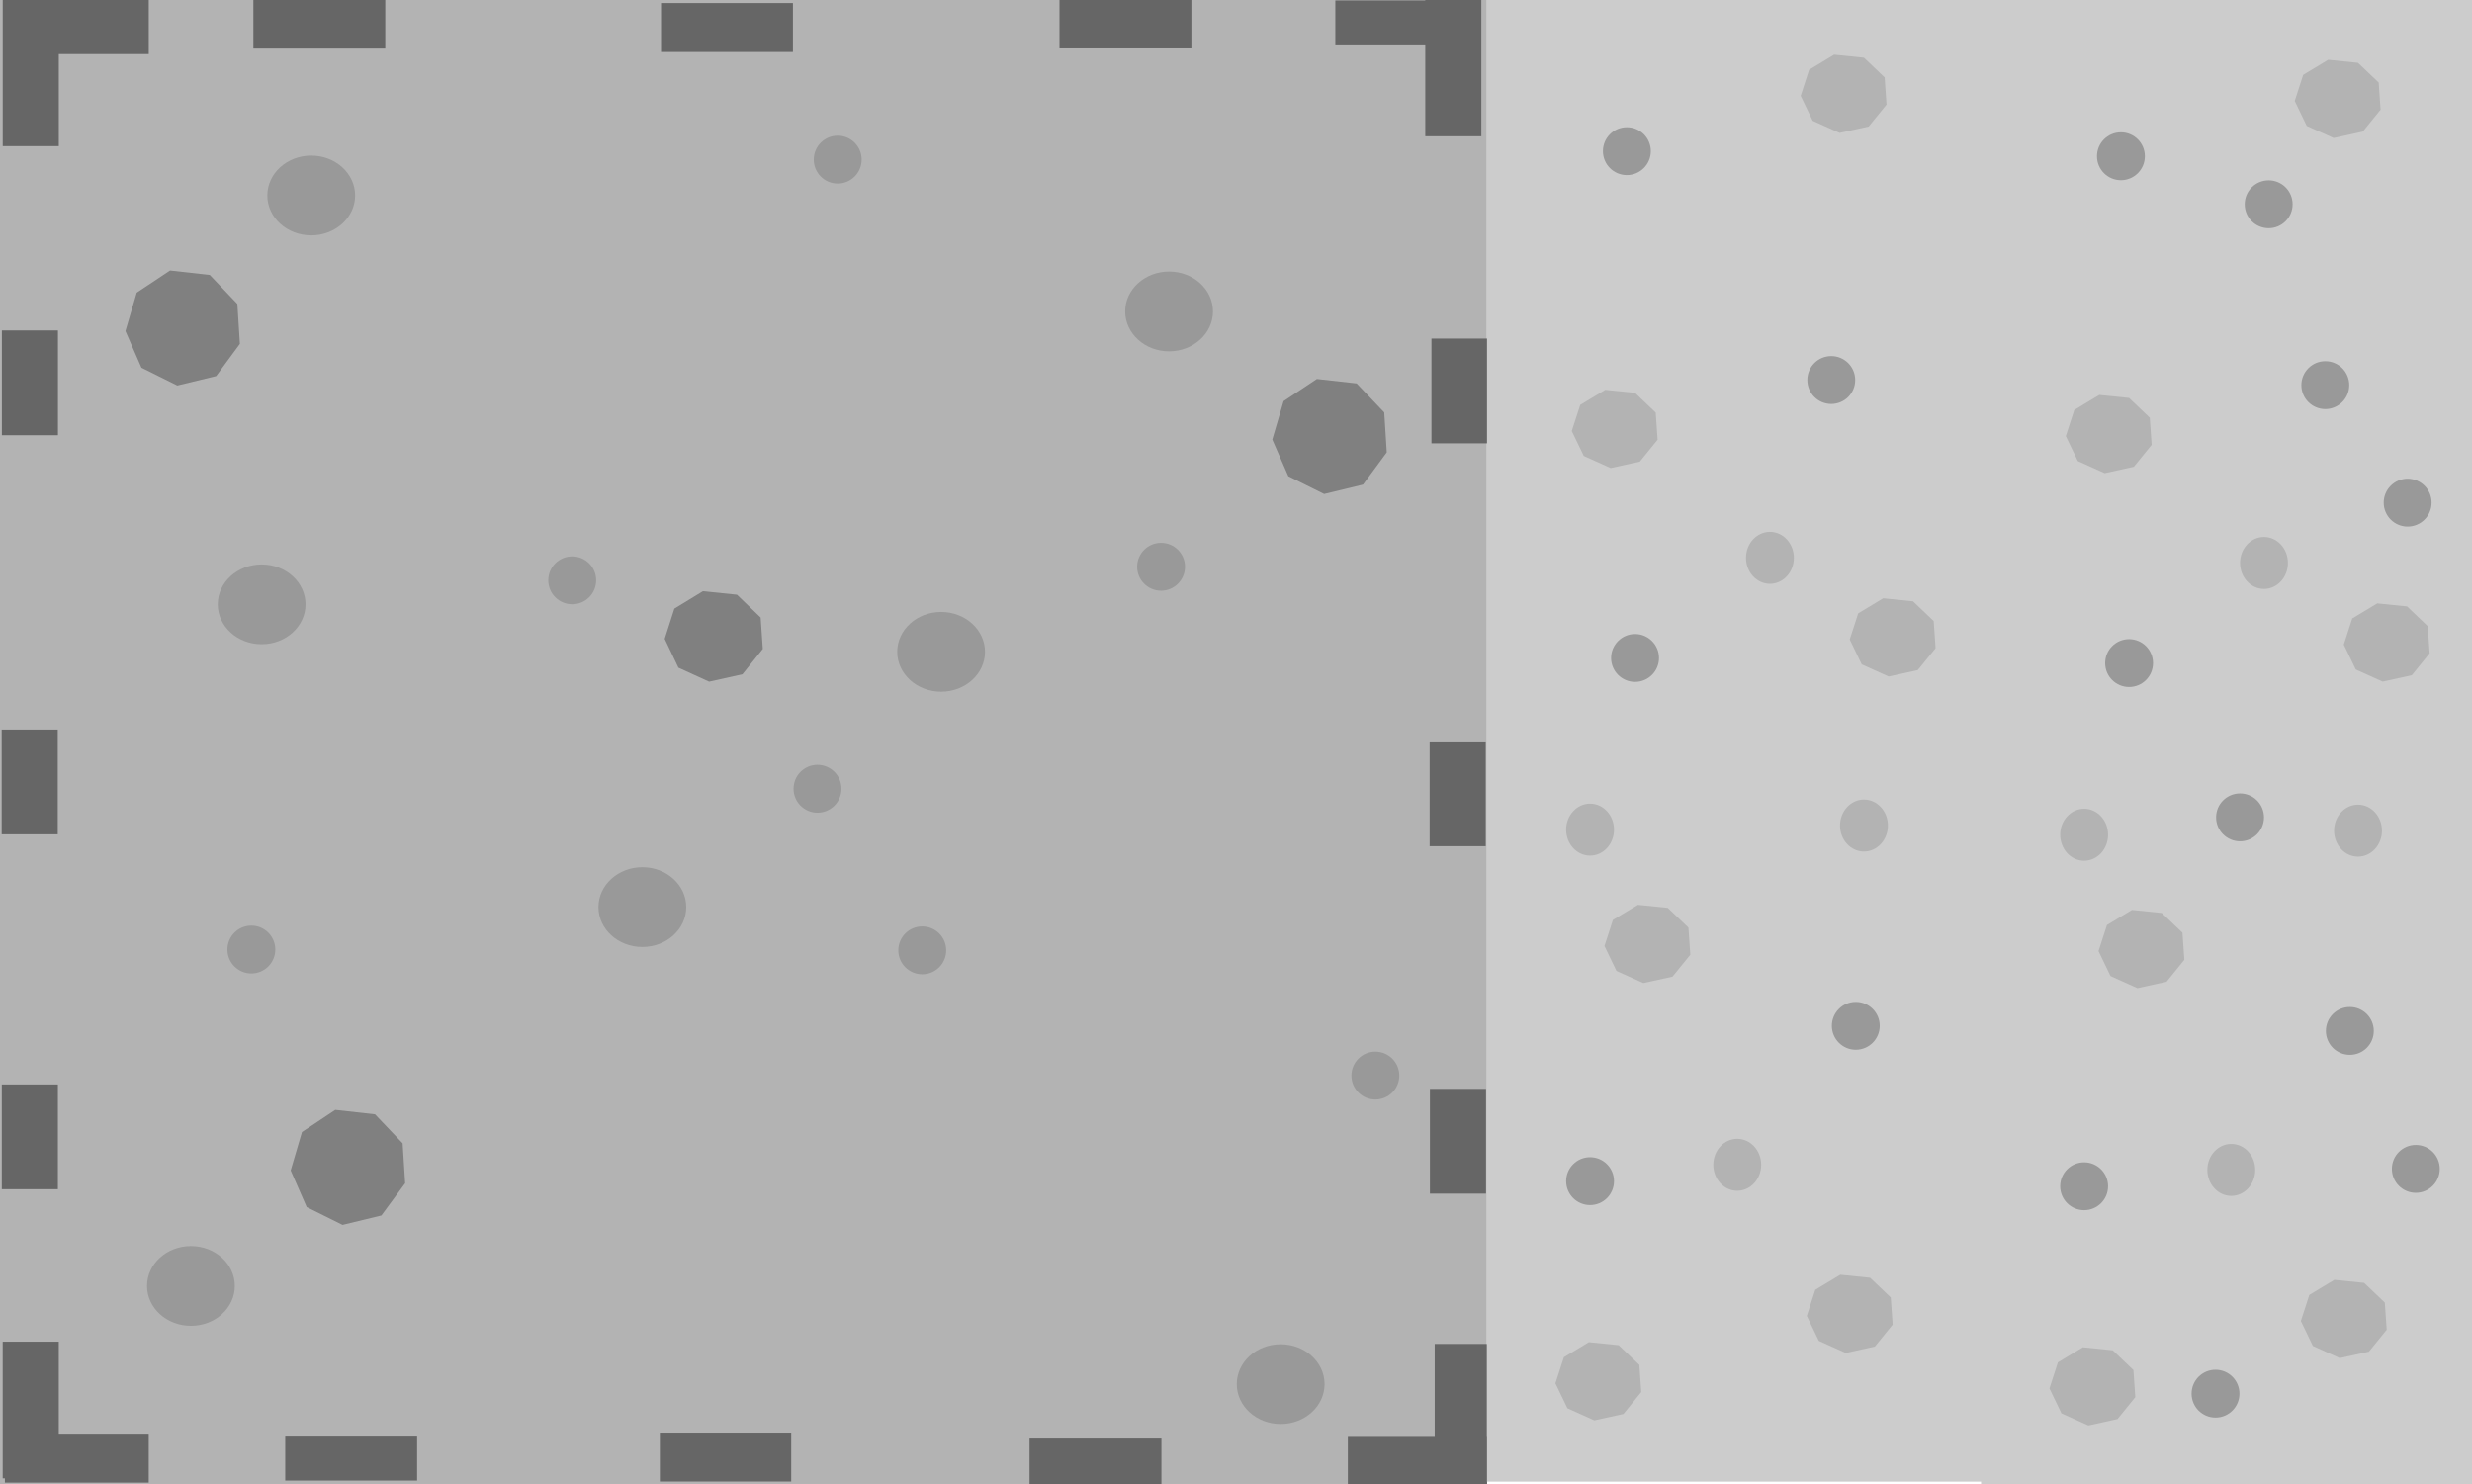
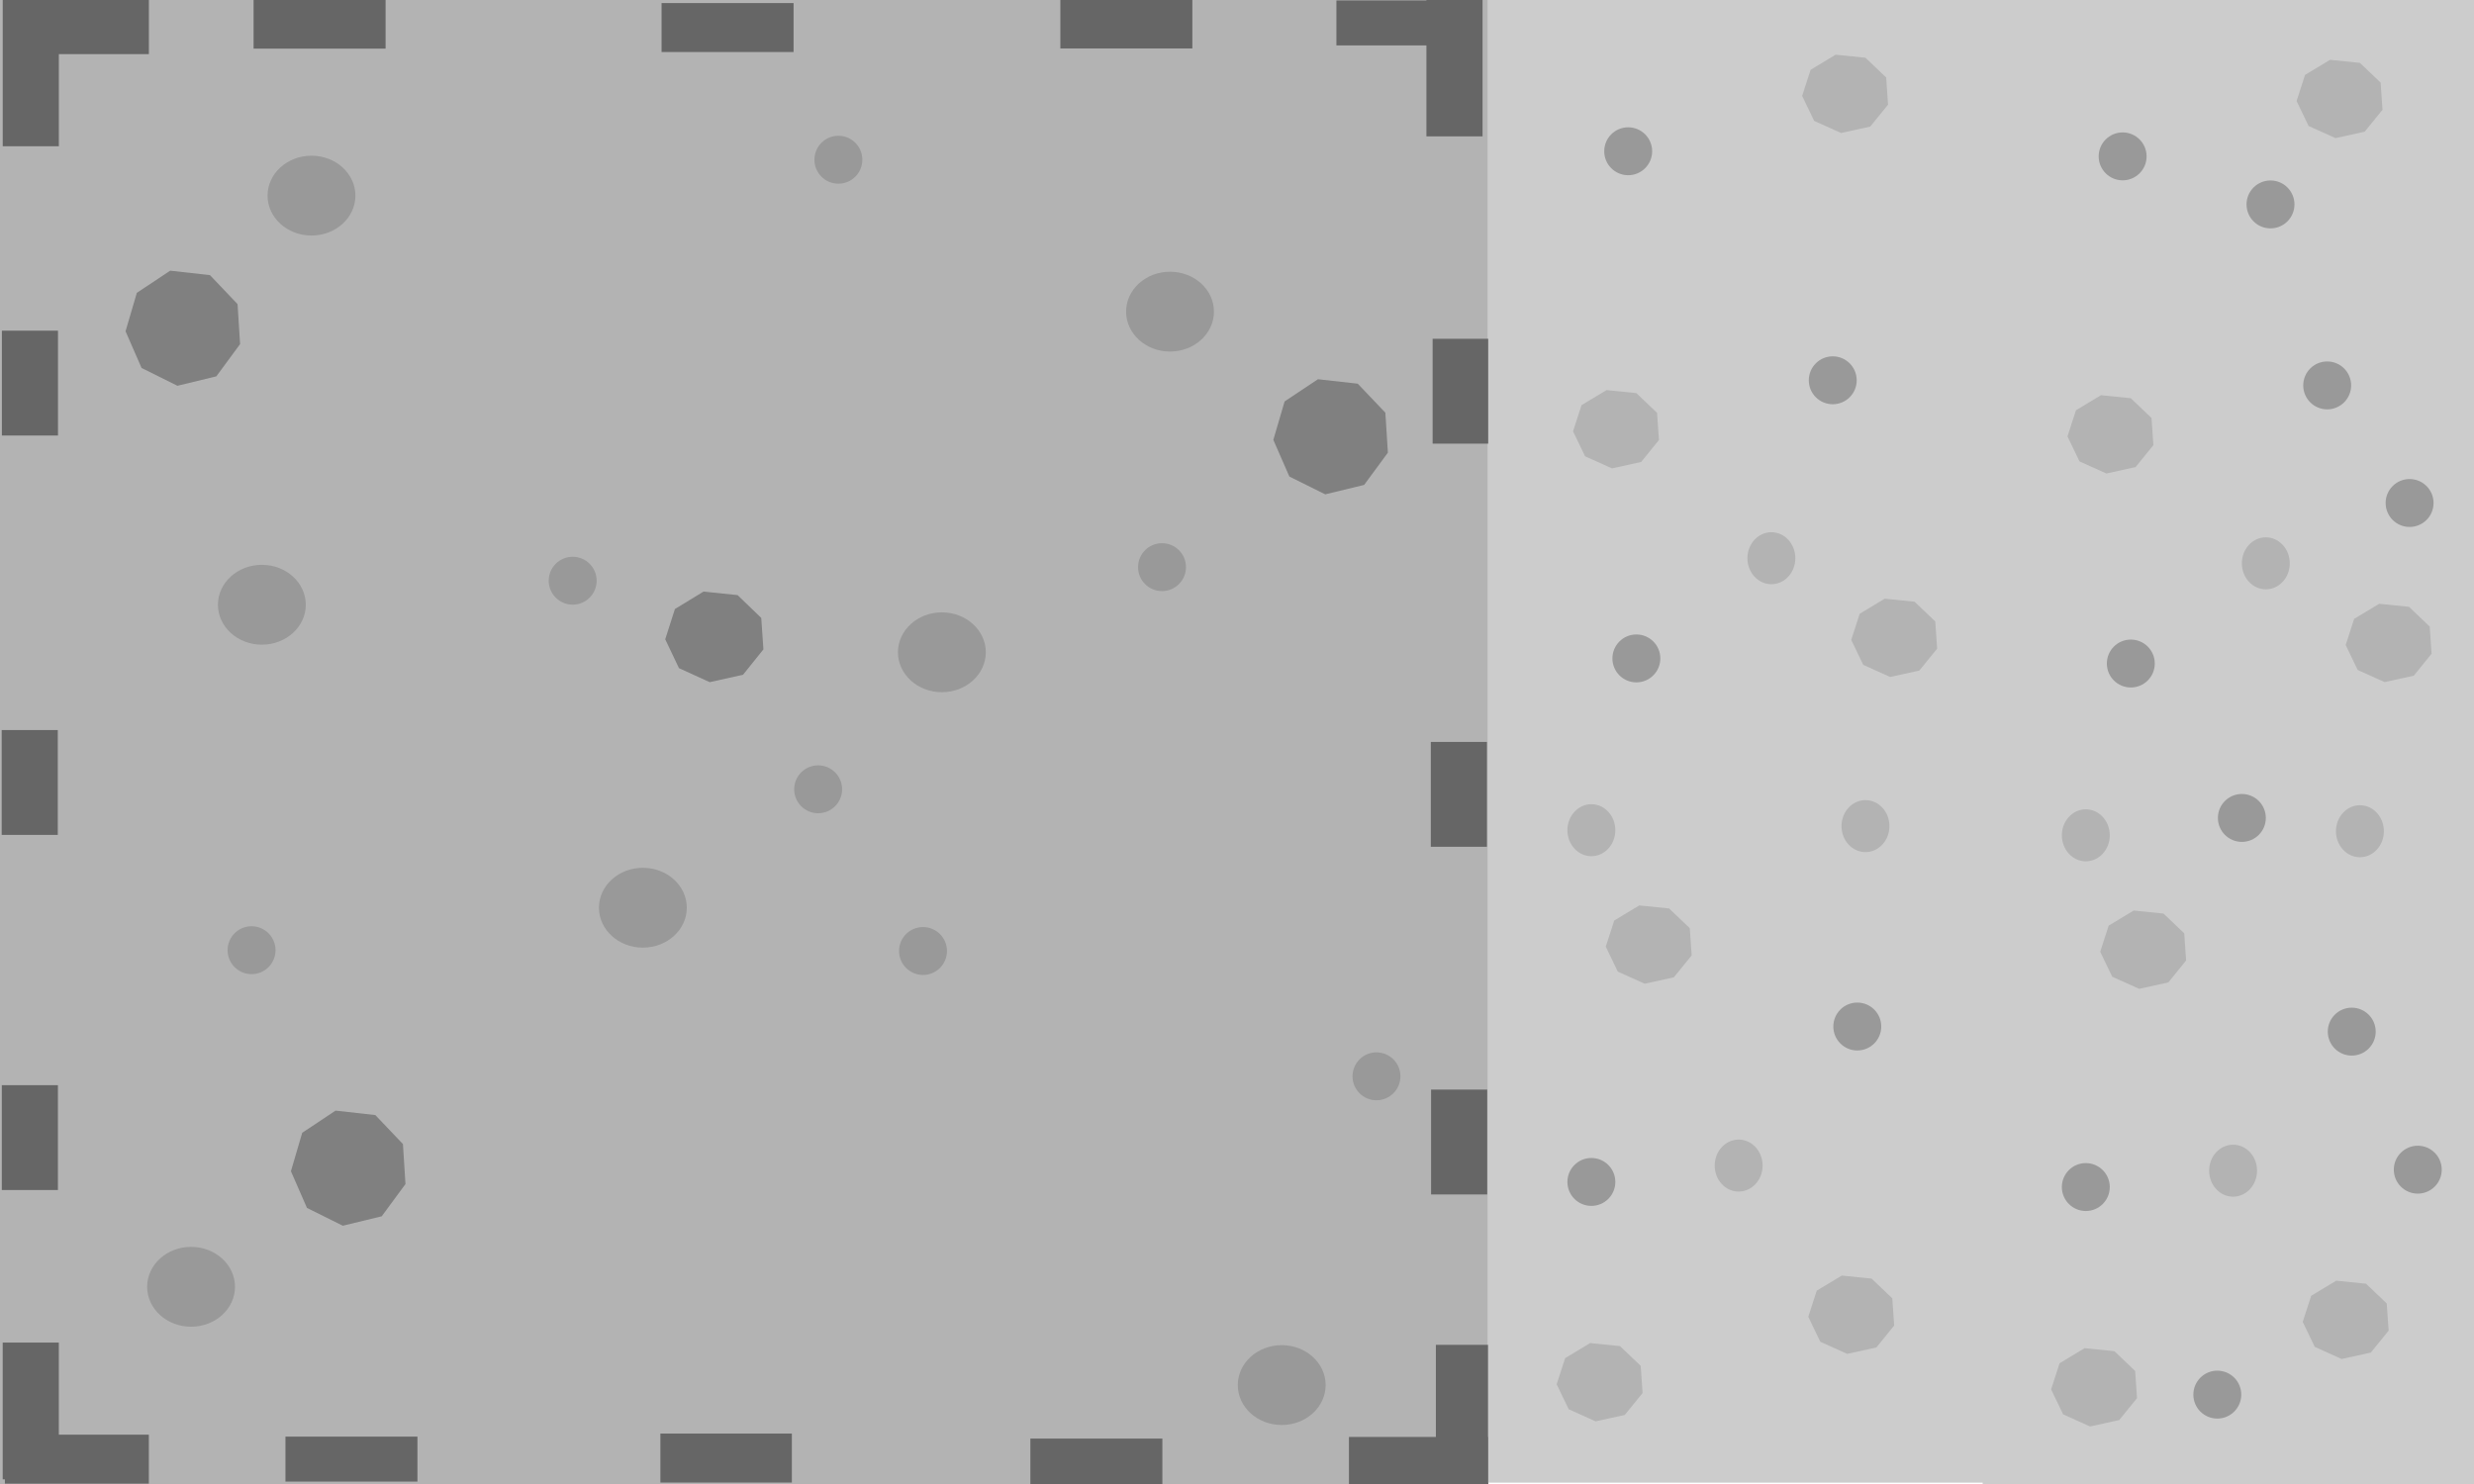
- <svg xmlns="http://www.w3.org/2000/svg" width="4837.795" height="2902.677" viewBox="0 0 1280 768" version="1.1" id="svg1">
+ <svg xmlns="http://www.w3.org/2000/svg" width="1280px" height="768px" viewBox="0 0 1280 768" version="1.1" id="svg1">
  <defs id="defs1" />
  <g id="layer1">
    <rect style="fill:#b3b3b3;fill-opacity:1;stroke-width:15.293;paint-order:stroke fill markers" id="rect1" width="769.918" height="778.523" x="0" y="-10.022" />
    <rect style="fill:#666666;fill-opacity:1;stroke-width:15.293;paint-order:stroke fill markers" id="rect2" width="68.028" height="25.337" x="341.671" y="741.909" />
    <rect style="fill:#666666;fill-opacity:1;stroke-width:15.293;paint-order:stroke fill markers" id="rect2-8" width="68.292" height="25.337" x="342.282" y="1.588" />
    <rect style="fill:#666666;fill-opacity:1;stroke-width:15.293;paint-order:stroke fill markers" id="rect2-8-7" width="68.292" height="25.337" x="131.202" y="-0.175" />
    <rect style="fill:#666666;fill-opacity:1;stroke-width:15.293;paint-order:stroke fill markers" id="rect2-8-7-2" width="68.292" height="23.271" x="147.688" y="743.48" />
    <rect style="fill:#666666;fill-opacity:1;stroke-width:15.293;paint-order:stroke fill markers" id="rect2-8-7-1" width="68.292" height="25.337" x="533.093" y="744.496" />
    <rect style="fill:#666666;fill-opacity:1;stroke-width:15.293;paint-order:stroke fill markers" id="rect2-8-7-1-4" width="72.098" height="25.337" x="697.923" y="743.643" />
    <rect style="fill:#666666;fill-opacity:1;stroke-width:15.293;paint-order:stroke fill markers" id="rect2-8-7-1-4-9" width="27.036" height="70.791" x="742.897" y="695.971" />
    <rect style="fill:#666666;fill-opacity:1;stroke-width:15.293;paint-order:stroke fill markers" id="rect2-8-7-1-4-8" width="74.49" height="25.337" x="-77.011" y="742.479" transform="scale(-1,1)" />
    <rect style="fill:#666666;fill-opacity:1;stroke-width:15.293;paint-order:stroke fill markers" id="rect2-8-7-1-4-9-6" width="29.036" height="70.791" x="-30.436" y="694.808" transform="scale(-1,1)" />
    <rect style="fill:#666666;fill-opacity:1;stroke-width:15.293;paint-order:stroke fill markers" id="rect2-8-7-1-4-8-8" width="74.49" height="28.944" x="-77.023" y="-28.014" transform="scale(-1)" />
    <rect style="fill:#666666;fill-opacity:1;stroke-width:15.293;paint-order:stroke fill markers" id="rect2-8-7-1-4-9-6-6" width="29.036" height="76.803" x="-30.449" y="-75.686" transform="scale(-1)" />
    <rect style="fill:#666666;fill-opacity:1;stroke-width:15.293;paint-order:stroke fill markers" id="rect2-8-7-1-4-8-8-8" width="74.49" height="23.271" x="691.435" y="-23.498" transform="scale(1,-1)" />
    <rect style="fill:#666666;fill-opacity:1;stroke-width:15.293;paint-order:stroke fill markers" id="rect2-8-7-1-4-9-6-6-6" width="29.036" height="70.791" x="738.009" y="-70.569" transform="scale(1,-1)" />
    <rect style="fill:#666666;fill-opacity:1;stroke-width:15.293;paint-order:stroke fill markers" id="rect2-8-7-1-6" width="68.292" height="25.337" x="548.606" y="-0.262" />
    <rect style="fill:#666666;fill-opacity:1;stroke-width:15.293;paint-order:stroke fill markers" id="rect2-5" width="29.036" height="54.263" x="740.269" y="383.965" />
    <rect style="fill:#666666;fill-opacity:1;stroke-width:15.293;paint-order:stroke fill markers" id="rect2-5-2" width="29.036" height="54.263" x="740.415" y="563.886" />
    <rect style="fill:#666666;fill-opacity:1;stroke-width:15.293;paint-order:stroke fill markers" id="rect2-5-4" width="29.036" height="54.263" x="0.93" y="561.598" />
    <rect style="fill:#666666;fill-opacity:1;stroke-width:15.293;paint-order:stroke fill markers" id="rect2-5-4-3" width="29.036" height="54.263" x="0.966" y="171.127" />
    <rect style="fill:#666666;fill-opacity:1;stroke-width:15.293;paint-order:stroke fill markers" id="rect2-5-4-1" width="29.036" height="54.263" x="741.213" y="175.329" />
    <rect style="fill:#666666;fill-opacity:1;stroke-width:15.293;paint-order:stroke fill markers" id="rect2-5-1" width="29.036" height="54.263" x="0.869" y="377.813" />
    <ellipse style="fill:#999999;fill-opacity:1;stroke-width:15.293;paint-order:stroke fill markers" id="path2" cx="161.155" cy="101.238" rx="22.727" ry="20.661" />
    <ellipse style="fill:#999999;fill-opacity:1;stroke-width:15.293;paint-order:stroke fill markers" id="path2-0" cx="98.857" cy="665.945" rx="22.727" ry="20.661" />
    <ellipse style="fill:#999999;fill-opacity:1;stroke-width:15.293;paint-order:stroke fill markers" id="path2-3" cx="663.136" cy="716.803" rx="22.727" ry="20.661" />
    <ellipse style="fill:#999999;fill-opacity:1;stroke-width:15.293;paint-order:stroke fill markers" id="path2-4" cx="605.347" cy="161.278" rx="22.727" ry="20.661" />
    <ellipse style="fill:#999999;fill-opacity:1;stroke-width:15.293;paint-order:stroke fill markers" id="path2-49" cx="135.482" cy="312.971" rx="22.727" ry="20.661" />
    <ellipse style="fill:#999999;fill-opacity:1;stroke-width:15.293;paint-order:stroke fill markers" id="path2-8" cx="487.308" cy="337.569" rx="22.727" ry="20.661" />
    <ellipse style="fill:#999999;fill-opacity:1;stroke-width:15.293;paint-order:stroke fill markers" id="path2-1" cx="332.612" cy="469.76" rx="22.727" ry="20.661" />
    <ellipse style="fill:#999999;fill-opacity:1;stroke-width:15.293;paint-order:stroke fill markers" id="path2-1-8" cx="477.546" cy="492.164" rx="12.397" ry="12.397" />
    <ellipse style="fill:#999999;fill-opacity:1;stroke-width:15.293;paint-order:stroke fill markers" id="path2-1-8-91" cx="296.294" cy="300.528" rx="12.397" ry="12.397" />
    <ellipse style="fill:#999999;fill-opacity:1;stroke-width:15.293;paint-order:stroke fill markers" id="path2-1-8-53" cx="423.294" cy="408.478" rx="12.397" ry="12.397" />
    <ellipse style="fill:#999999;fill-opacity:1;stroke-width:15.293;paint-order:stroke fill markers" id="path2-1-8-5" cx="601.204" cy="293.509" rx="12.397" ry="12.397" />
    <ellipse style="fill:#999999;fill-opacity:1;stroke-width:15.293;paint-order:stroke fill markers" id="path2-1-8-9" cx="130.155" cy="491.744" rx="12.397" ry="12.397" />
    <ellipse style="fill:#999999;fill-opacity:1;stroke-width:15.293;paint-order:stroke fill markers" id="path2-1-8-2" cx="433.765" cy="82.662" rx="12.397" ry="12.397" />
    <path style="fill:#808080;fill-opacity:1;stroke-width:18.484;paint-order:stroke fill markers" id="path4" d="m 378.094,345.037 -14.858,20.16 -24.34,5.893 -22.434,-11.131 -10.03,-22.947 7.066,-24.026 20.857,-13.863 24.888,2.787 17.274,18.133 z" transform="matrix(0.8270139,0,0,0.8277466,-188.4708,-107.5208)" />
    <path style="fill:#808080;fill-opacity:1;stroke-width:18.484;paint-order:stroke fill markers" id="path4-1" d="m 378.094,345.037 -14.858,20.16 -24.34,5.893 -22.434,-11.131 -10.03,-22.947 7.066,-24.026 20.857,-13.863 24.888,2.787 17.274,18.133 z" transform="matrix(0.8270139,0,0,0.8277466,405.3741,-51.3355)" />
    <path style="fill:#808080;fill-opacity:1;stroke-width:22.508;paint-order:stroke fill markers" id="path4-14" d="m 378.094,345.037 -14.858,20.16 -24.34,5.893 -22.434,-11.131 -10.03,-22.947 7.066,-24.026 20.857,-13.863 24.888,2.787 17.274,18.133 z" transform="matrix(0.7088667,0,0,0.6512763,126.9565,111.3501)" />
    <path style="fill:#808080;fill-opacity:1;stroke-width:18.484;paint-order:stroke fill markers" id="path4-14-1-7" d="m 378.094,345.037 -14.858,20.16 -24.34,5.893 -22.434,-11.131 -10.03,-22.947 7.066,-24.026 20.857,-13.863 24.888,2.787 17.274,18.133 z" transform="matrix(0.8270139,0,0,0.8277466,-102.9068,327.167)" />
    <ellipse style="fill:#999999;fill-opacity:1;stroke-width:15.293;paint-order:stroke fill markers" id="path2-1-8-65" cx="712.162" cy="557.014" rx="12.397" ry="12.397" />
    <rect style="fill:#cccccc;fill-opacity:1;stroke-width:15.293;paint-order:stroke fill markers" id="rect4" width="260.085" height="769.408" x="769.973" y="-2.117" />
    <path style="fill:#b3b3b3;fill-opacity:1;stroke-width:25.878;paint-order:stroke fill markers" id="path4-14-9" d="m 378.094,345.037 -14.858,20.16 -24.34,5.893 -22.434,-11.131 -10.03,-22.947 7.066,-24.026 20.857,-13.863 24.888,2.787 17.274,18.133 z" transform="matrix(0.6202562,0,0,0.5630411,745.5004,491.7168)" />
    <path style="fill:#b3b3b3;fill-opacity:1;stroke-width:25.878;paint-order:stroke fill markers" id="path4-14-9-8" d="m 378.094,345.037 -14.858,20.16 -24.34,5.893 -22.434,-11.131 -10.03,-22.947 7.066,-24.026 20.857,-13.863 24.888,2.787 17.274,18.133 z" transform="matrix(0.6202562,0,0,0.5630411,623.792,33.4585)" />
    <path style="fill:#b3b3b3;fill-opacity:1;stroke-width:25.878;paint-order:stroke fill markers" id="path4-14-9-0" d="m 378.094,345.037 -14.858,20.16 -24.34,5.893 -22.434,-11.131 -10.03,-22.947 7.066,-24.026 20.857,-13.863 24.888,2.787 17.274,18.133 z" transform="matrix(0.6202562,0,0,0.5630411,742.3253,-140.1082)" />
    <path style="fill:#b3b3b3;fill-opacity:1;stroke-width:25.878;paint-order:stroke fill markers" id="path4-14-9-1" d="m 378.094,345.037 -14.858,20.16 -24.34,5.893 -22.434,-11.131 -10.03,-22.947 7.066,-24.026 20.857,-13.863 24.888,2.787 17.274,18.133 z" transform="matrix(0.6202562,0,0,0.5630411,640.7254,300.1585)" />
    <path style="fill:#b3b3b3;fill-opacity:1;stroke-width:25.878;paint-order:stroke fill markers" id="path4-14-9-9" d="m 378.094,345.037 -14.858,20.16 -24.34,5.893 -22.434,-11.131 -10.03,-22.947 7.066,-24.026 20.857,-13.863 24.888,2.787 17.274,18.133 z" transform="matrix(0.6202562,0,0,0.5630411,767.7253,141.4085)" />
    <path style="fill:#b3b3b3;fill-opacity:1;stroke-width:25.878;paint-order:stroke fill markers" id="path4-14-9-3" d="m 378.094,345.037 -14.858,20.16 -24.34,5.893 -22.434,-11.131 -10.03,-22.947 7.066,-24.026 20.857,-13.863 24.888,2.787 17.274,18.133 z" transform="matrix(0.6202562,0,0,0.5630411,615.3253,526.6418)" />
    <ellipse style="fill:#999999;fill-opacity:1;stroke-width:15.293;paint-order:stroke fill markers" id="path2-1-8-0" cx="823.344" cy="611.678" rx="12.397" ry="12.397" />
    <ellipse style="fill:#999999;fill-opacity:1;stroke-width:15.293;paint-order:stroke fill markers" id="path2-1-8-0-0" cx="960.928" cy="531.244" rx="12.397" ry="12.397" />
    <ellipse style="fill:#999999;fill-opacity:1;stroke-width:15.293;paint-order:stroke fill markers" id="path2-1-8-0-9" cx="846.628" cy="340.744" rx="12.397" ry="12.397" />
    <ellipse style="fill:#999999;fill-opacity:1;stroke-width:15.293;paint-order:stroke fill markers" id="path2-1-8-0-4" cx="948.228" cy="196.811" rx="12.397" ry="12.397" />
    <ellipse style="fill:#999999;fill-opacity:1;stroke-width:15.293;paint-order:stroke fill markers" id="path2-1-8-0-8" cx="842.394" cy="78.278" rx="12.397" ry="12.397" />
    <ellipse style="fill:#b3b3b3;fill-opacity:1;stroke-width:15.293;paint-order:stroke fill markers" id="path2-1-8-0-8-7" cx="916.478" cy="288.886" rx="12.397" ry="13.455" />
    <ellipse style="fill:#b3b3b3;fill-opacity:1;stroke-width:15.293;paint-order:stroke fill markers" id="path2-1-8-0-8-7-3" cx="823.344" cy="429.644" rx="12.397" ry="13.455" />
    <ellipse style="fill:#b3b3b3;fill-opacity:1;stroke-width:15.293;paint-order:stroke fill markers" id="path2-1-8-0-8-7-7" cx="899.544" cy="603.211" rx="12.397" ry="13.455" />
    <ellipse style="fill:#b3b3b3;fill-opacity:1;stroke-width:15.293;paint-order:stroke fill markers" id="path2-1-8-0-8-7-6" cx="965.161" cy="427.528" rx="12.397" ry="13.455" />
    <ellipse style="fill:#cccccc;fill-opacity:1;stroke-width:15.293;paint-order:stroke fill markers" id="path2-1-8-0-8-7-9" cx="956.694" cy="137.544" rx="12.397" ry="13.455" />
    <ellipse style="fill:#cccccc;fill-opacity:1;stroke-width:15.293;paint-order:stroke fill markers" id="path2-1-8-0-8-7-34" cx="833.928" cy="126.961" rx="12.397" ry="13.455" />
    <rect style="fill:#cccccc;fill-opacity:1;stroke-width:15.293;paint-order:stroke fill markers" id="rect4-7" width="270.669" height="813.858" x="1025.79" y="-24.871" />
    <path style="fill:#b3b3b3;fill-opacity:1;stroke-width:25.878;paint-order:stroke fill markers" id="path4-14-9-2" d="m 378.094,345.037 -14.858,20.16 -24.34,5.893 -22.434,-11.131 -10.03,-22.947 7.066,-24.026 20.857,-13.863 24.888,2.787 17.274,18.133 z" transform="matrix(0.6202562,0,0,0.5630411,1001.317,494.3626)" />
    <path style="fill:#b3b3b3;fill-opacity:1;stroke-width:25.878;paint-order:stroke fill markers" id="path4-14-9-8-2" d="m 378.094,345.037 -14.858,20.16 -24.34,5.893 -22.434,-11.131 -10.03,-22.947 7.066,-24.026 20.857,-13.863 24.888,2.787 17.274,18.133 z" transform="matrix(0.6202562,0,0,0.5630411,879.6083,36.10432)" />
    <path style="fill:#b3b3b3;fill-opacity:1;stroke-width:25.878;paint-order:stroke fill markers" id="path4-14-9-0-8" d="m 378.094,345.037 -14.858,20.16 -24.34,5.893 -22.434,-11.131 -10.03,-22.947 7.066,-24.026 20.857,-13.863 24.888,2.787 17.274,18.133 z" transform="matrix(0.6202562,0,0,0.5630411,998.1416,-137.4624)" />
    <path style="fill:#b3b3b3;fill-opacity:1;stroke-width:25.878;paint-order:stroke fill markers" id="path4-14-9-1-2" d="m 378.094,345.037 -14.858,20.16 -24.34,5.893 -22.434,-11.131 -10.03,-22.947 7.066,-24.026 20.857,-13.863 24.888,2.787 17.274,18.133 z" transform="matrix(0.6202562,0,0,0.5630411,896.5416,302.8043)" />
    <path style="fill:#b3b3b3;fill-opacity:1;stroke-width:25.878;paint-order:stroke fill markers" id="path4-14-9-9-8" d="m 378.094,345.037 -14.858,20.16 -24.34,5.893 -22.434,-11.131 -10.03,-22.947 7.066,-24.026 20.857,-13.863 24.888,2.787 17.274,18.133 z" transform="matrix(0.6202562,0,0,0.5630411,1023.542,144.0543)" />
    <path style="fill:#b3b3b3;fill-opacity:1;stroke-width:25.878;paint-order:stroke fill markers" id="path4-14-9-3-9" d="m 378.094,345.037 -14.858,20.16 -24.34,5.893 -22.434,-11.131 -10.03,-22.947 7.066,-24.026 20.857,-13.863 24.888,2.787 17.274,18.133 z" transform="matrix(0.6202562,0,0,0.5630411,871.1416,529.2876)" />
    <ellipse style="fill:#999999;fill-opacity:1;stroke-width:15.293;paint-order:stroke fill markers" id="path2-1-8-0-07" cx="1079.161" cy="614.324" rx="12.397" ry="12.397" />
    <ellipse style="fill:#999999;fill-opacity:1;stroke-width:15.293;paint-order:stroke fill markers" id="path2-1-8-0-0-8" cx="1216.744" cy="533.89" rx="12.397" ry="12.397" />
    <ellipse style="fill:#999999;fill-opacity:1;stroke-width:15.293;paint-order:stroke fill markers" id="path2-1-8-0-0-8-5" cx="1159.894" cy="423.294" rx="12.397" ry="12.397" />
    <ellipse style="fill:#999999;fill-opacity:1;stroke-width:15.293;paint-order:stroke fill markers" id="path2-1-8-0-0-8-4" cx="1246.678" cy="260.311" rx="12.397" ry="12.397" />
    <ellipse style="fill:#999999;fill-opacity:1;stroke-width:15.293;paint-order:stroke fill markers" id="path2-1-8-0-0-8-2" cx="1174.711" cy="105.794" rx="12.397" ry="12.397" />
    <ellipse style="fill:#999999;fill-opacity:1;stroke-width:15.293;paint-order:stroke fill markers" id="path2-1-8-0-0-8-7" cx="1147.195" cy="721.744" rx="12.397" ry="12.397" />
    <ellipse style="fill:#999999;fill-opacity:1;stroke-width:15.293;paint-order:stroke fill markers" id="path2-1-8-0-0-8-52" cx="1250.911" cy="605.328" rx="12.397" ry="12.397" />
    <ellipse style="fill:#999999;fill-opacity:1;stroke-width:15.293;paint-order:stroke fill markers" id="path2-1-8-0-9-1" cx="1102.444" cy="343.39" rx="12.397" ry="12.397" />
    <ellipse style="fill:#999999;fill-opacity:1;stroke-width:15.293;paint-order:stroke fill markers" id="path2-1-8-0-4-5" cx="1204.044" cy="199.457" rx="12.397" ry="12.397" />
    <ellipse style="fill:#999999;fill-opacity:1;stroke-width:15.293;paint-order:stroke fill markers" id="path2-1-8-0-8-8" cx="1098.211" cy="80.924" rx="12.397" ry="12.397" />
    <ellipse style="fill:#b3b3b3;fill-opacity:1;stroke-width:15.293;paint-order:stroke fill markers" id="path2-1-8-0-8-7-61" cx="1172.294" cy="291.532" rx="12.397" ry="13.455" />
    <ellipse style="fill:#b3b3b3;fill-opacity:1;stroke-width:15.293;paint-order:stroke fill markers" id="path2-1-8-0-8-7-3-2" cx="1079.161" cy="432.29" rx="12.397" ry="13.455" />
    <ellipse style="fill:#b3b3b3;fill-opacity:1;stroke-width:15.293;paint-order:stroke fill markers" id="path2-1-8-0-8-7-7-4" cx="1155.361" cy="605.857" rx="12.397" ry="13.455" />
    <ellipse style="fill:#b3b3b3;fill-opacity:1;stroke-width:15.293;paint-order:stroke fill markers" id="path2-1-8-0-8-7-6-2" cx="1220.977" cy="430.174" rx="12.397" ry="13.455" />
    <ellipse style="fill:#cccccc;fill-opacity:1;stroke-width:15.293;paint-order:stroke fill markers" id="path2-1-8-0-8-7-9-5" cx="1212.511" cy="140.19" rx="12.397" ry="13.455" />
    <ellipse style="fill:#cccccc;fill-opacity:1;stroke-width:15.293;paint-order:stroke fill markers" id="path2-1-8-0-8-7-34-8" cx="1089.744" cy="129.607" rx="12.397" ry="13.455" />
  </g>
</svg>
